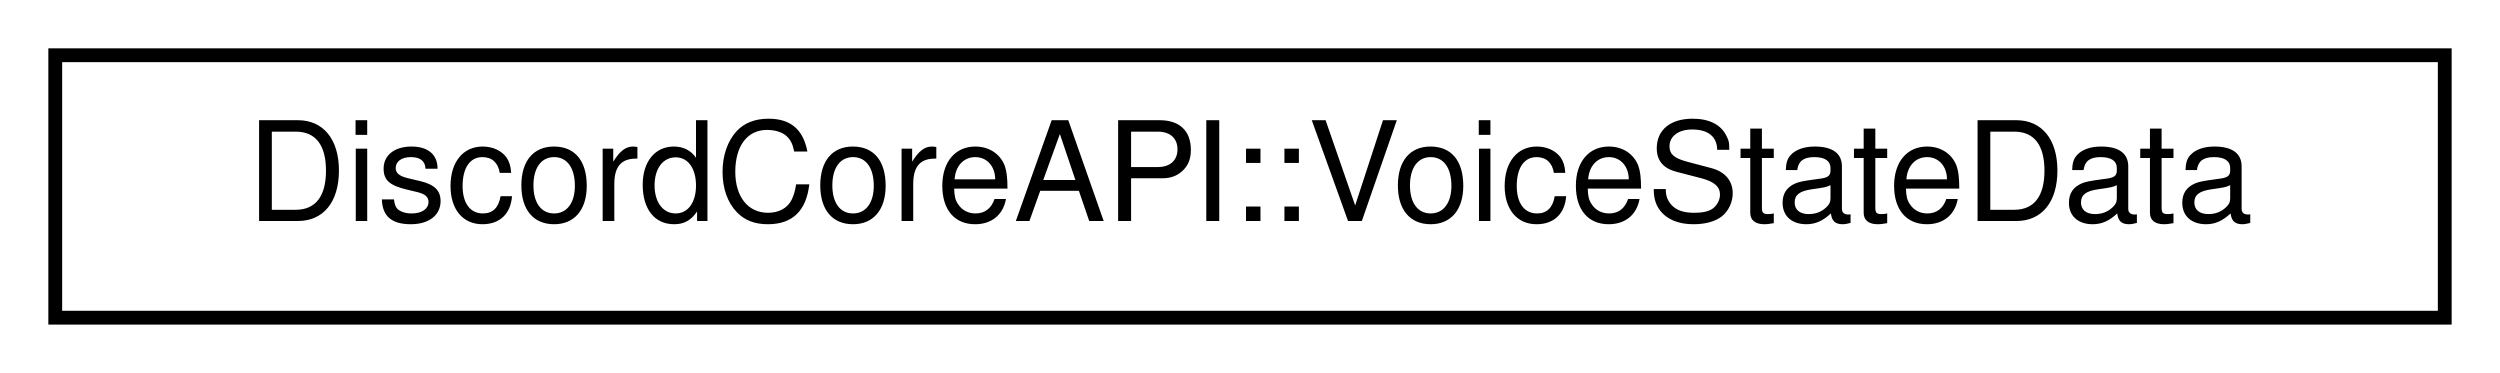
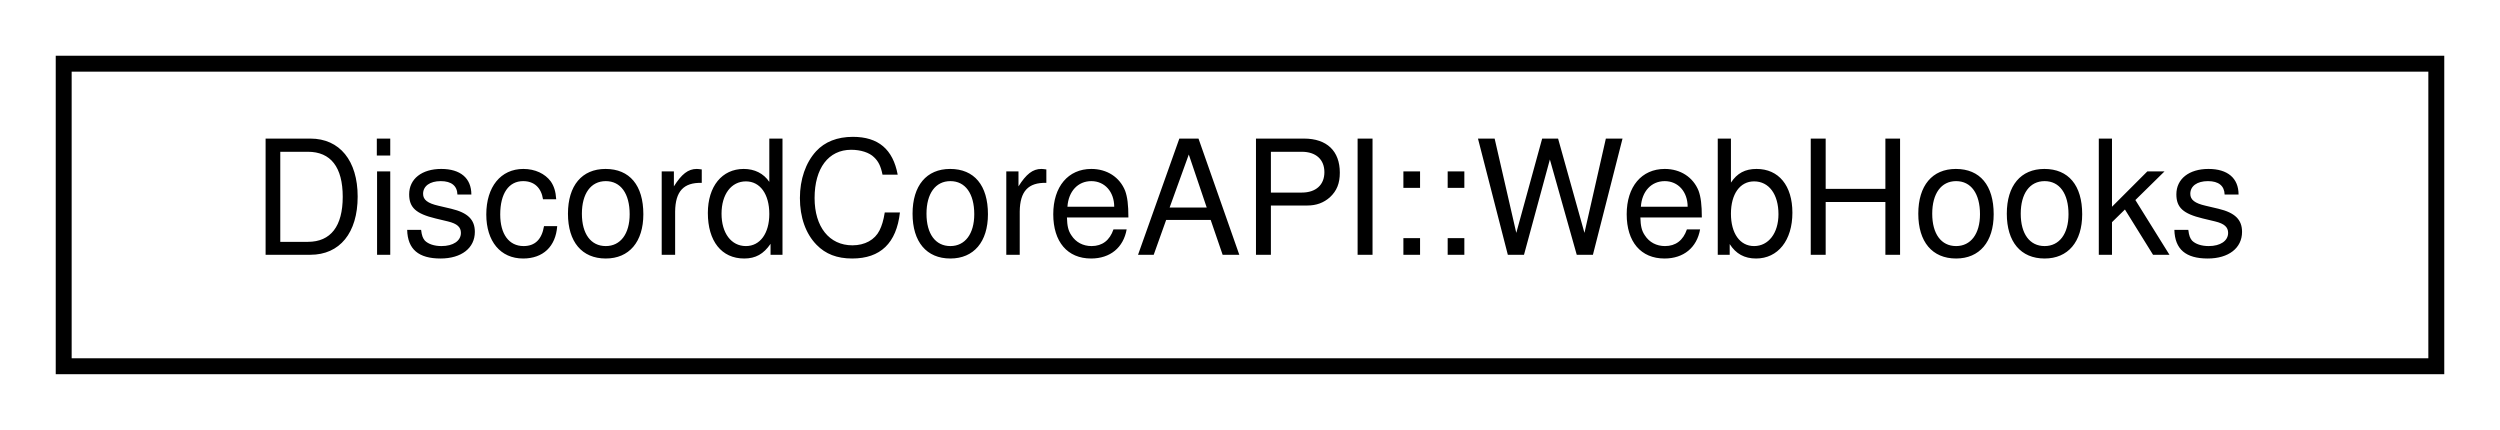
- <svg xmlns="http://www.w3.org/2000/svg" xmlns:xlink="http://www.w3.org/1999/xlink" width="181pt" height="27pt" viewBox="0.00 0.00 181.00 27.00">
+ <svg xmlns="http://www.w3.org/2000/svg" xmlns:xlink="http://www.w3.org/1999/xlink" width="157pt" height="27pt" viewBox="0.00 0.00 157.00 27.00">
  <g id="graph0" class="graph" transform="scale(1 1) rotate(0) translate(4 23)">
    <g id="node1" class="node">
      <g id="a_node1">
-         <a xlink:href="d5/db0/a02361.html" target="_top" xlink:title="Voice state data.">
-           <polygon fill="none" stroke="black" points="173,-19 0,-19 0,0 173,0 173,-19" />
-           <text text-anchor="middle" x="86.5" y="-7" font-family="Helvetica,sans-Serif" font-size="10.00">DiscordCoreAPI::VoiceStateData</text>
+         <a xlink:href="dd/df6/a03713.html" target="_top" xlink:title="An interface class for the WebHook related Discord endpoints.">
+           <polygon fill="none" stroke="black" points="149,-19 0,-19 0,0 149,0 149,-19" />
+           <text text-anchor="middle" x="74.5" y="-7" font-family="Helvetica,sans-Serif" font-size="10.00">DiscordCoreAPI::WebHooks</text>
        </a>
      </g>
    </g>
  </g>
</svg>
